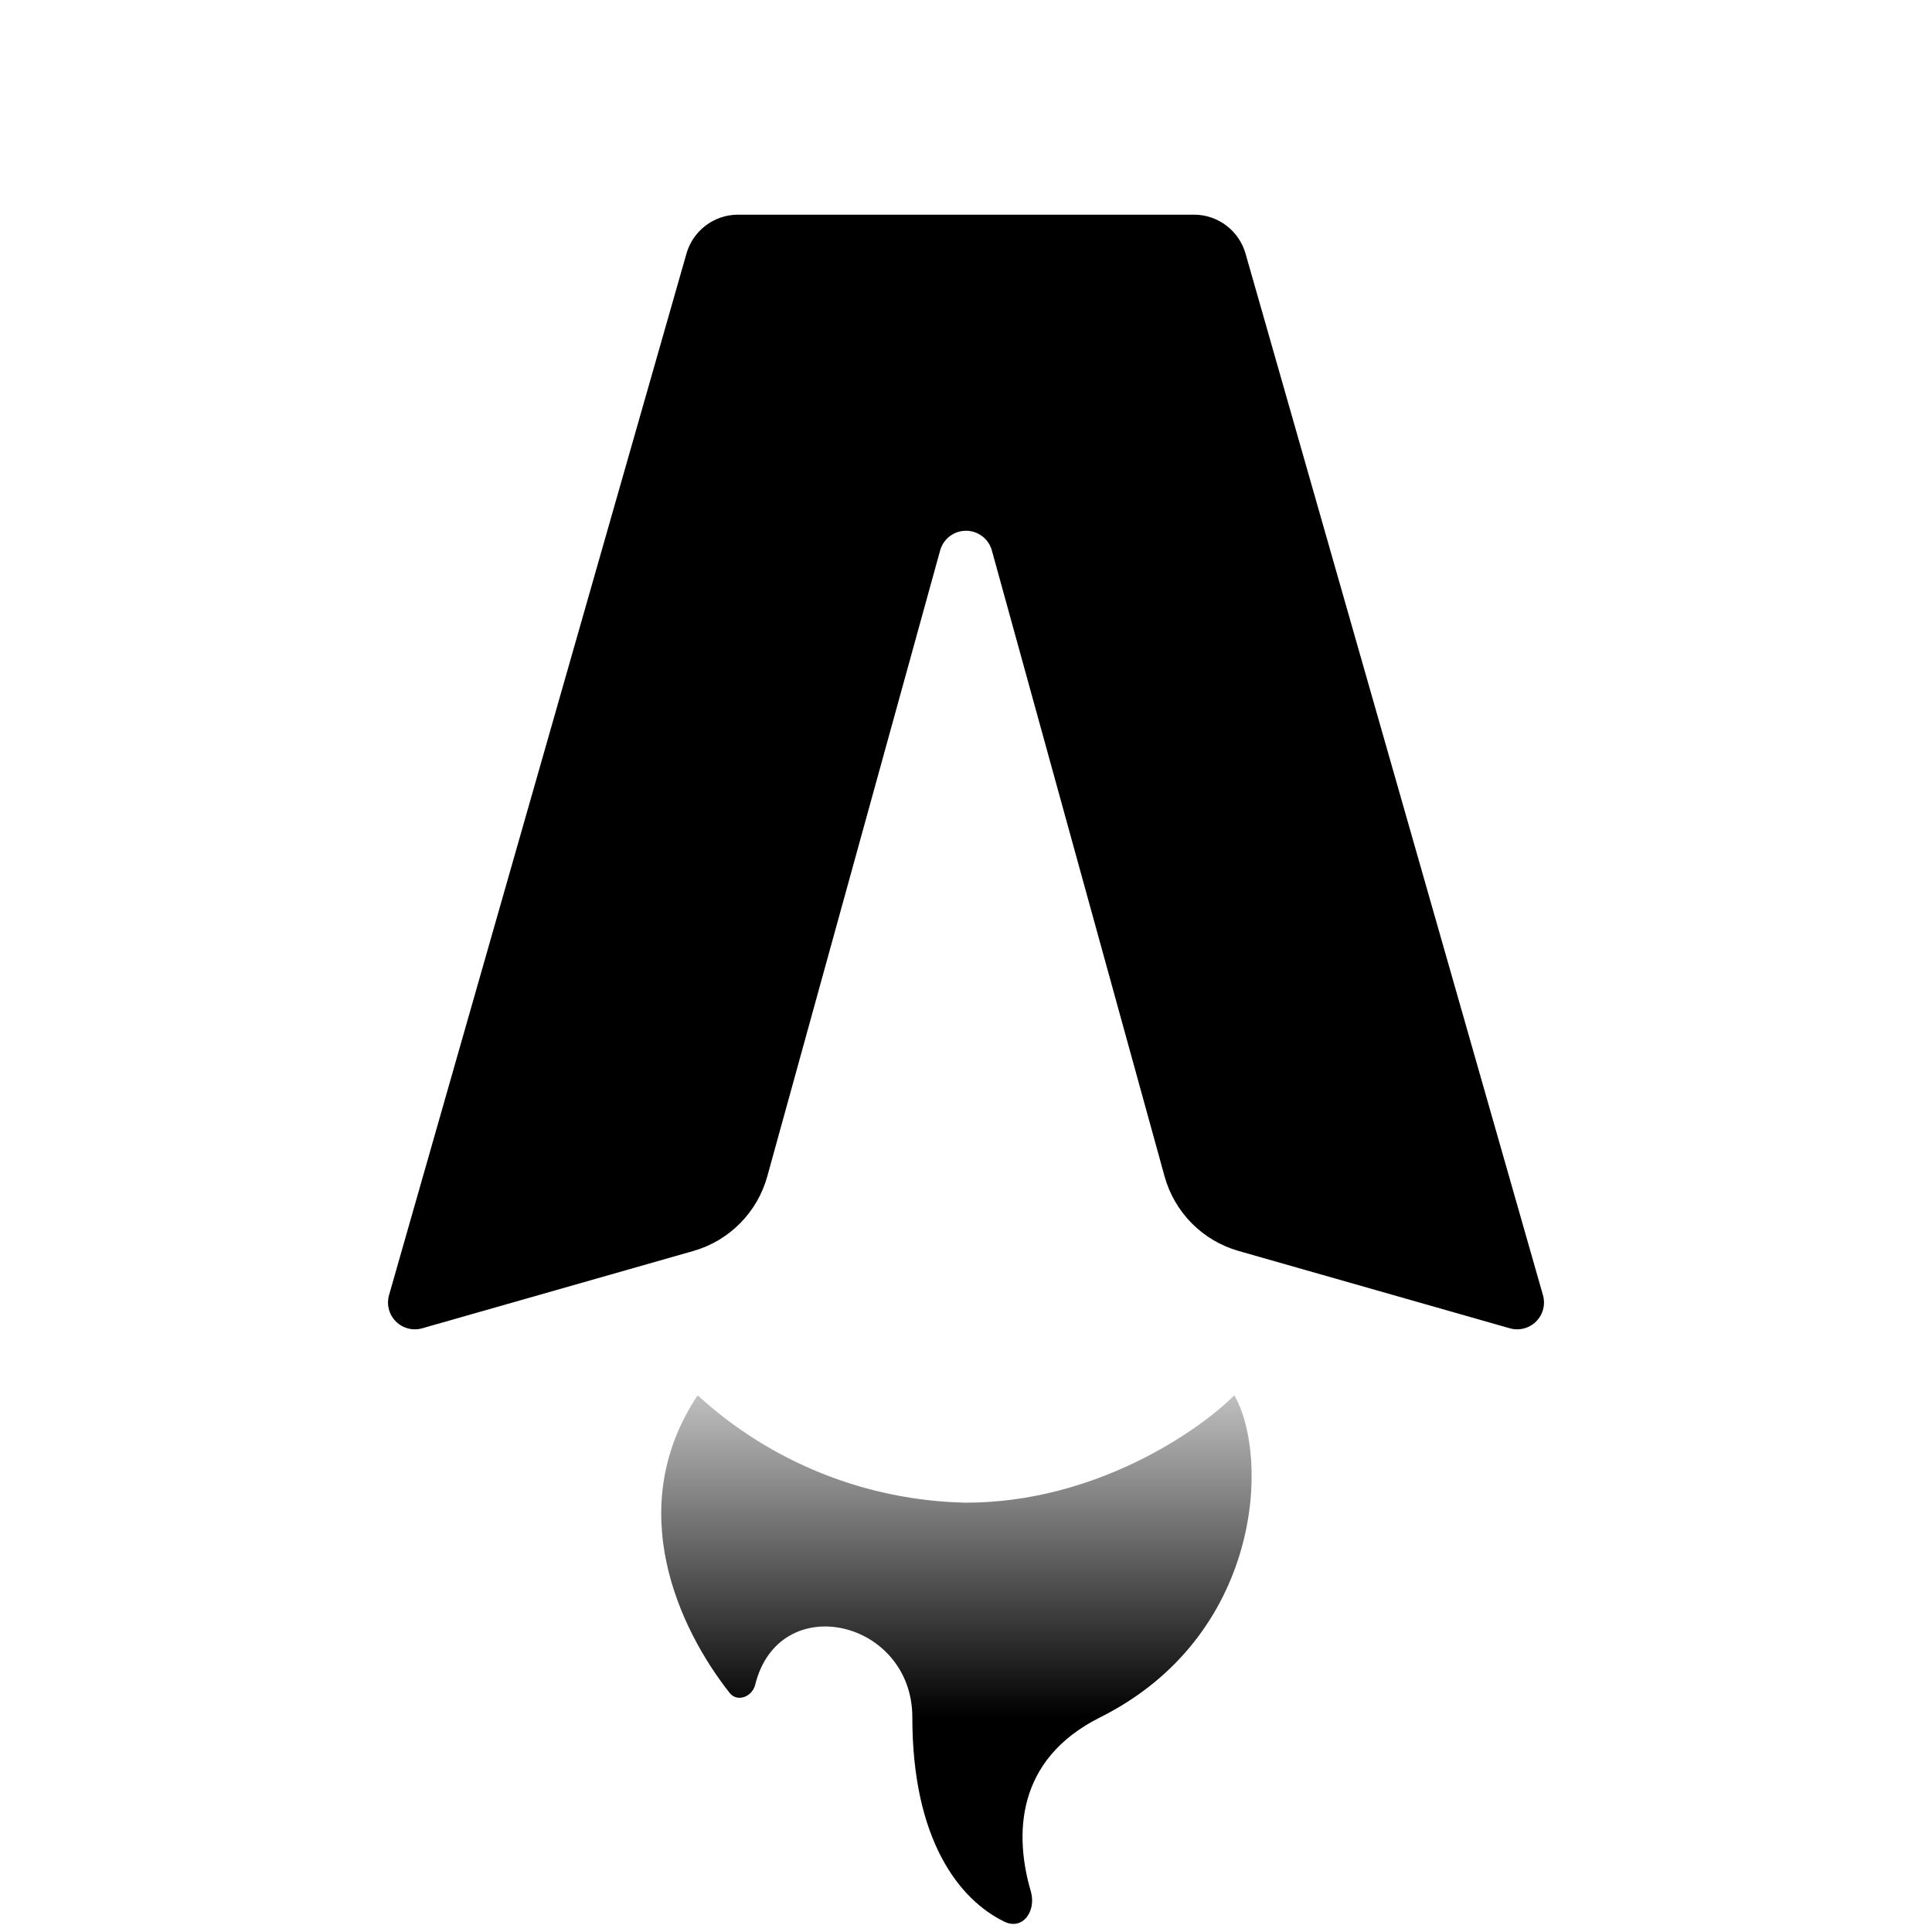
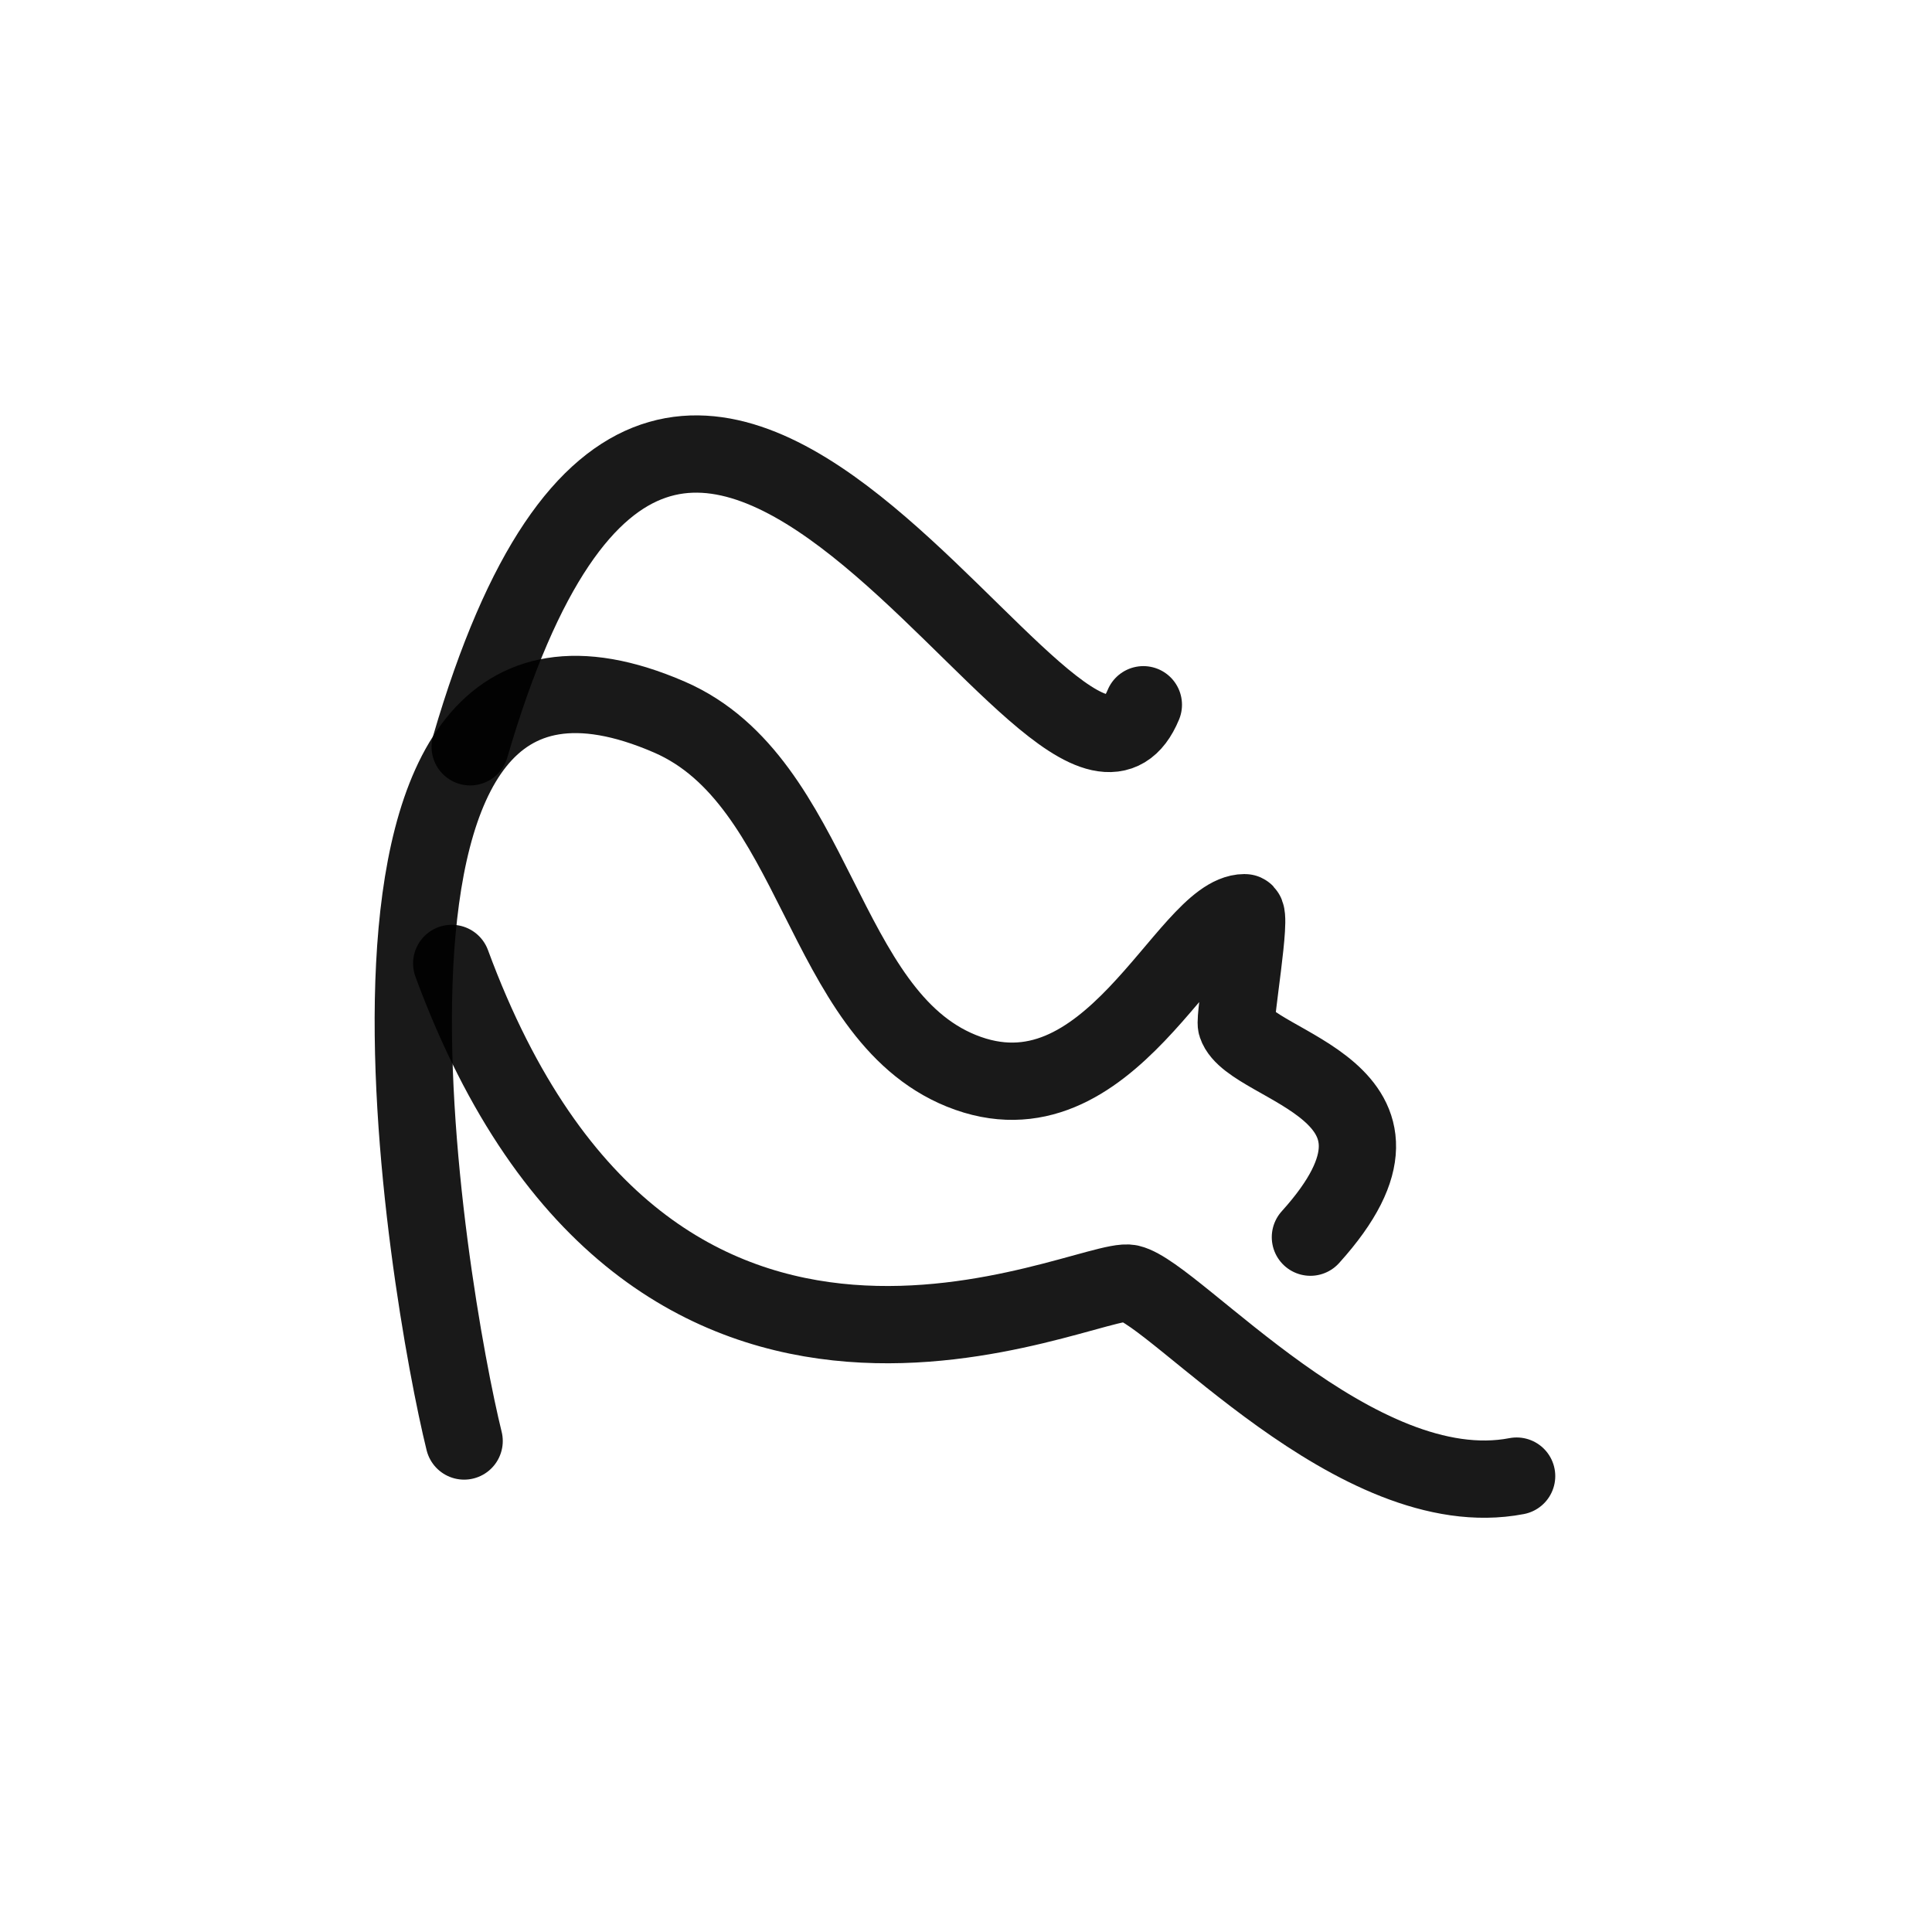
- <svg xmlns="http://www.w3.org/2000/svg" fill="none" viewBox="0 0 36 36">
-   <path fill="#000" d="M22.25 4h-8.5a1 1 0 0 0-.96.73l-5.54 19.4a.5.5 0 0 0 .62.62l5.05-1.44a2 2 0 0 0 1.38-1.4l3.22-11.66a.5.5 0 0 1 .96 0l3.22 11.67a2 2 0 0 0 1.38 1.39l5.05 1.44a.5.5 0 0 0 .62-.62l-5.54-19.4a1 1 0 0 0-.96-.73Z" />
-   <path fill="url(#gradient)" d="M18 28a7.63 7.63 0 0 1-5-2c-1.4 2.1-.35 4.35.6 5.55.14.17.41.07.47-.15.44-1.8 2.93-1.22 2.93.6 0 2.28.87 3.4 1.72 3.81.34.16.59-.2.49-.56-.31-1.05-.29-2.46 1.29-3.25 3-1.5 3.17-4.83 2.5-6-.67.67-2.6 2-5 2Z" />
-   <defs>
-     <linearGradient id="gradient" x1="16" x2="16" y1="32" y2="24" gradientUnits="userSpaceOnUse">
-       <stop stop-color="#000" />
-       <stop offset="1" stop-color="#000" stop-opacity="0" />
-     </linearGradient>
-   </defs>
-   <style>
-     @media (prefers-color-scheme:dark){:root{filter:invert(100%)}}
-   </style>
+ <svg xmlns="http://www.w3.org/2000/svg" width="1000px" height="1000px" viewBox="0 0 400 400" fill="none">
+   <path d="M271.307 256.142C299.066 225.436 258.936 221.137 255.999 212.214C255.498 210.686 259.33 188.96 257.701 188.96C245.635 188.96 229.733 234.131 199.012 221.69C169.921 209.906 169.203 161.748 138.623 148.478C61.926 115.192 88.782 268.726 96.093 298.343" stroke="#000000" stroke-opacity="0.9" stroke-width="16" stroke-linecap="round" stroke-linejoin="round" />
+   <path d="M314 305.612C280.935 311.977 243.429 267.9 233.906 265.702C225.29 263.712 134.948 311.785 93.522 199.469" stroke="#000000" stroke-opacity="0.9" stroke-width="16" stroke-linecap="round" stroke-linejoin="round" />
+   <path d="M97.346 154.616C141.211 4.235 220.11 186.05 236.719 145.911" stroke="#000000" stroke-opacity="0.9" stroke-width="16" stroke-linecap="round" stroke-linejoin="round" />
</svg>
